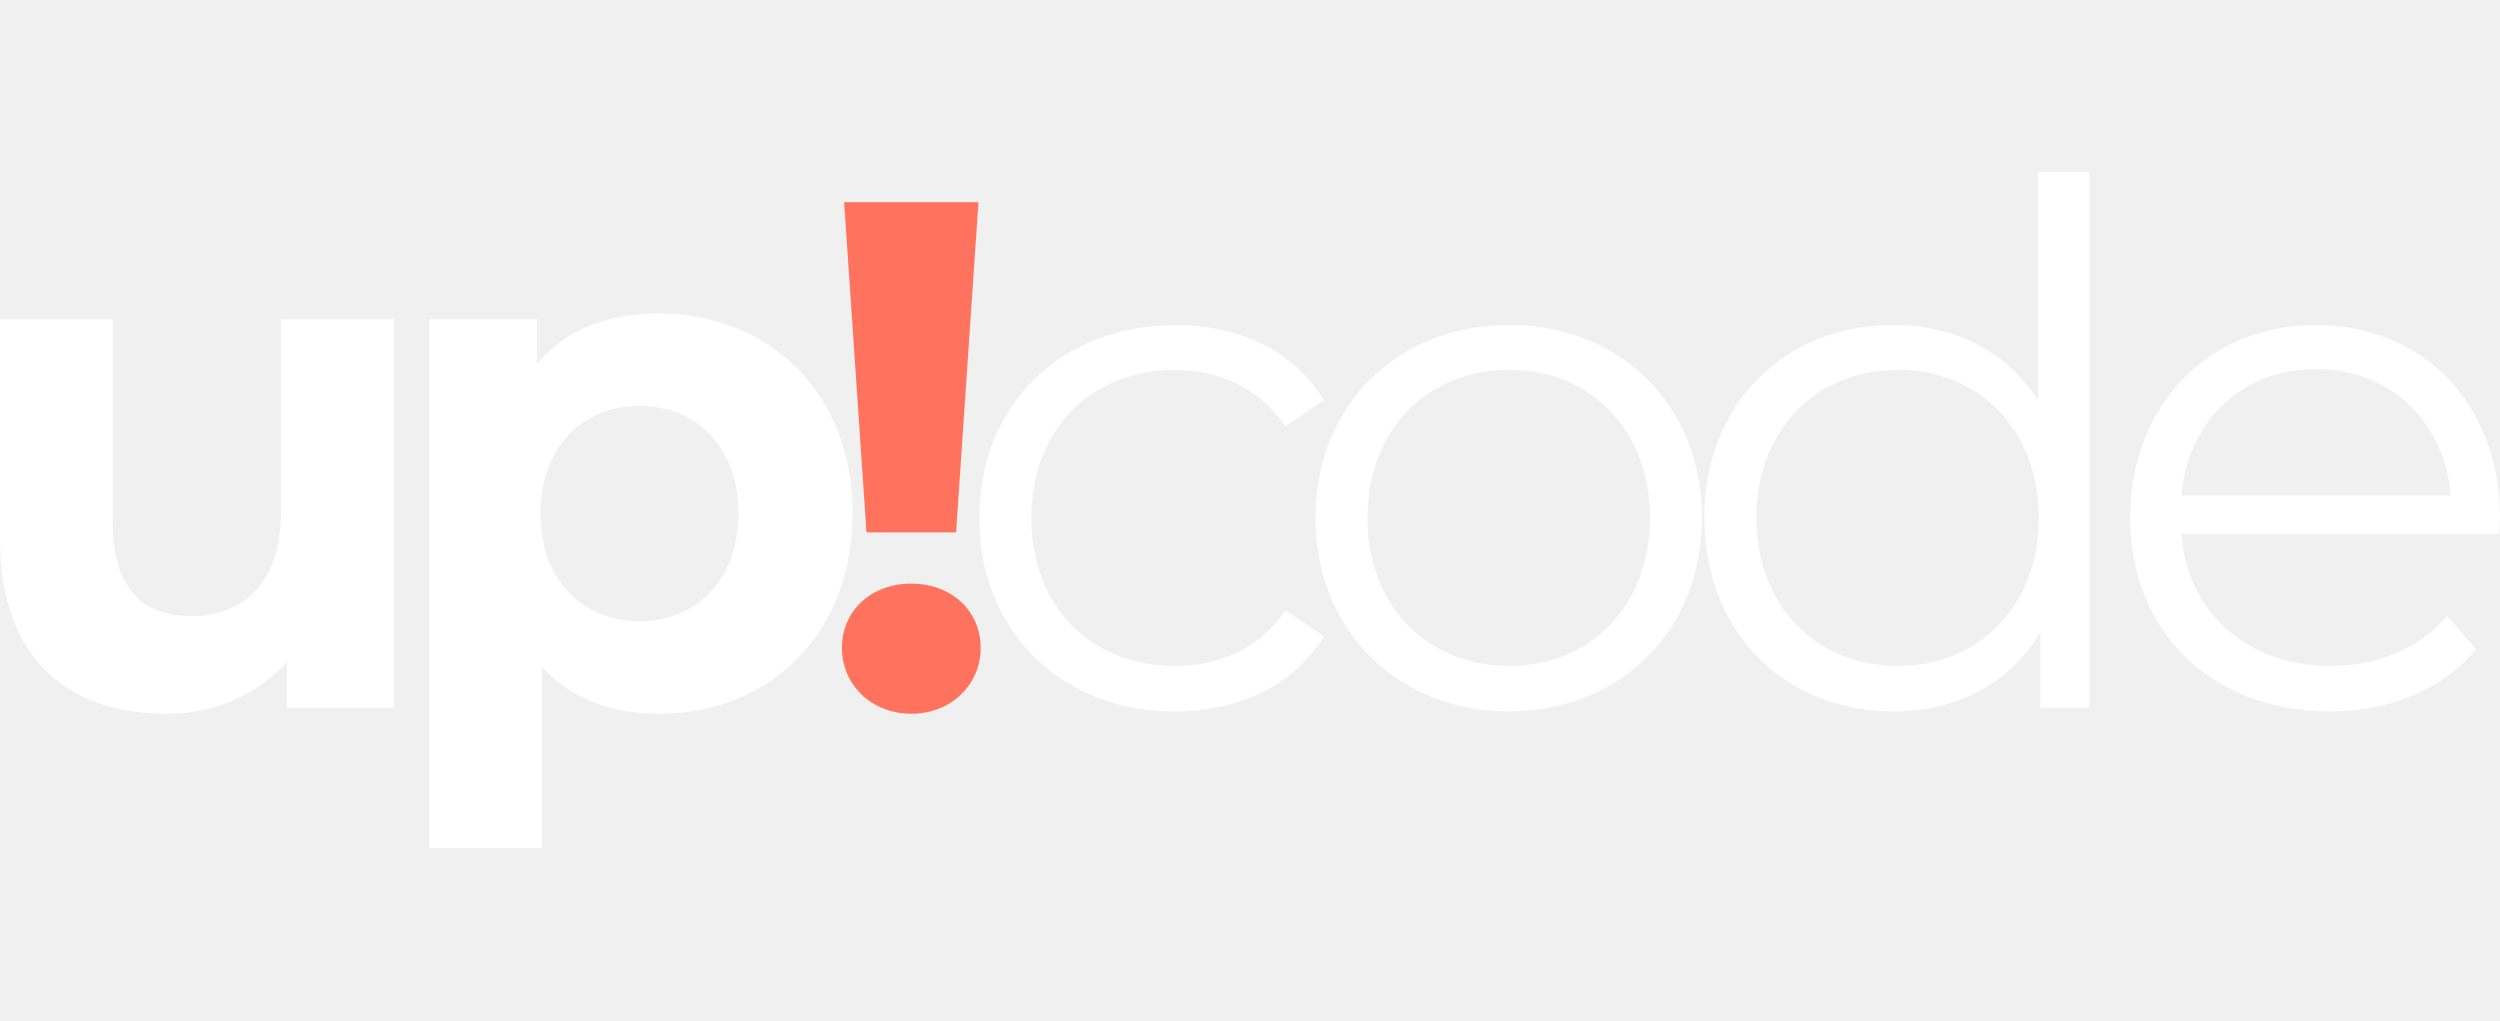
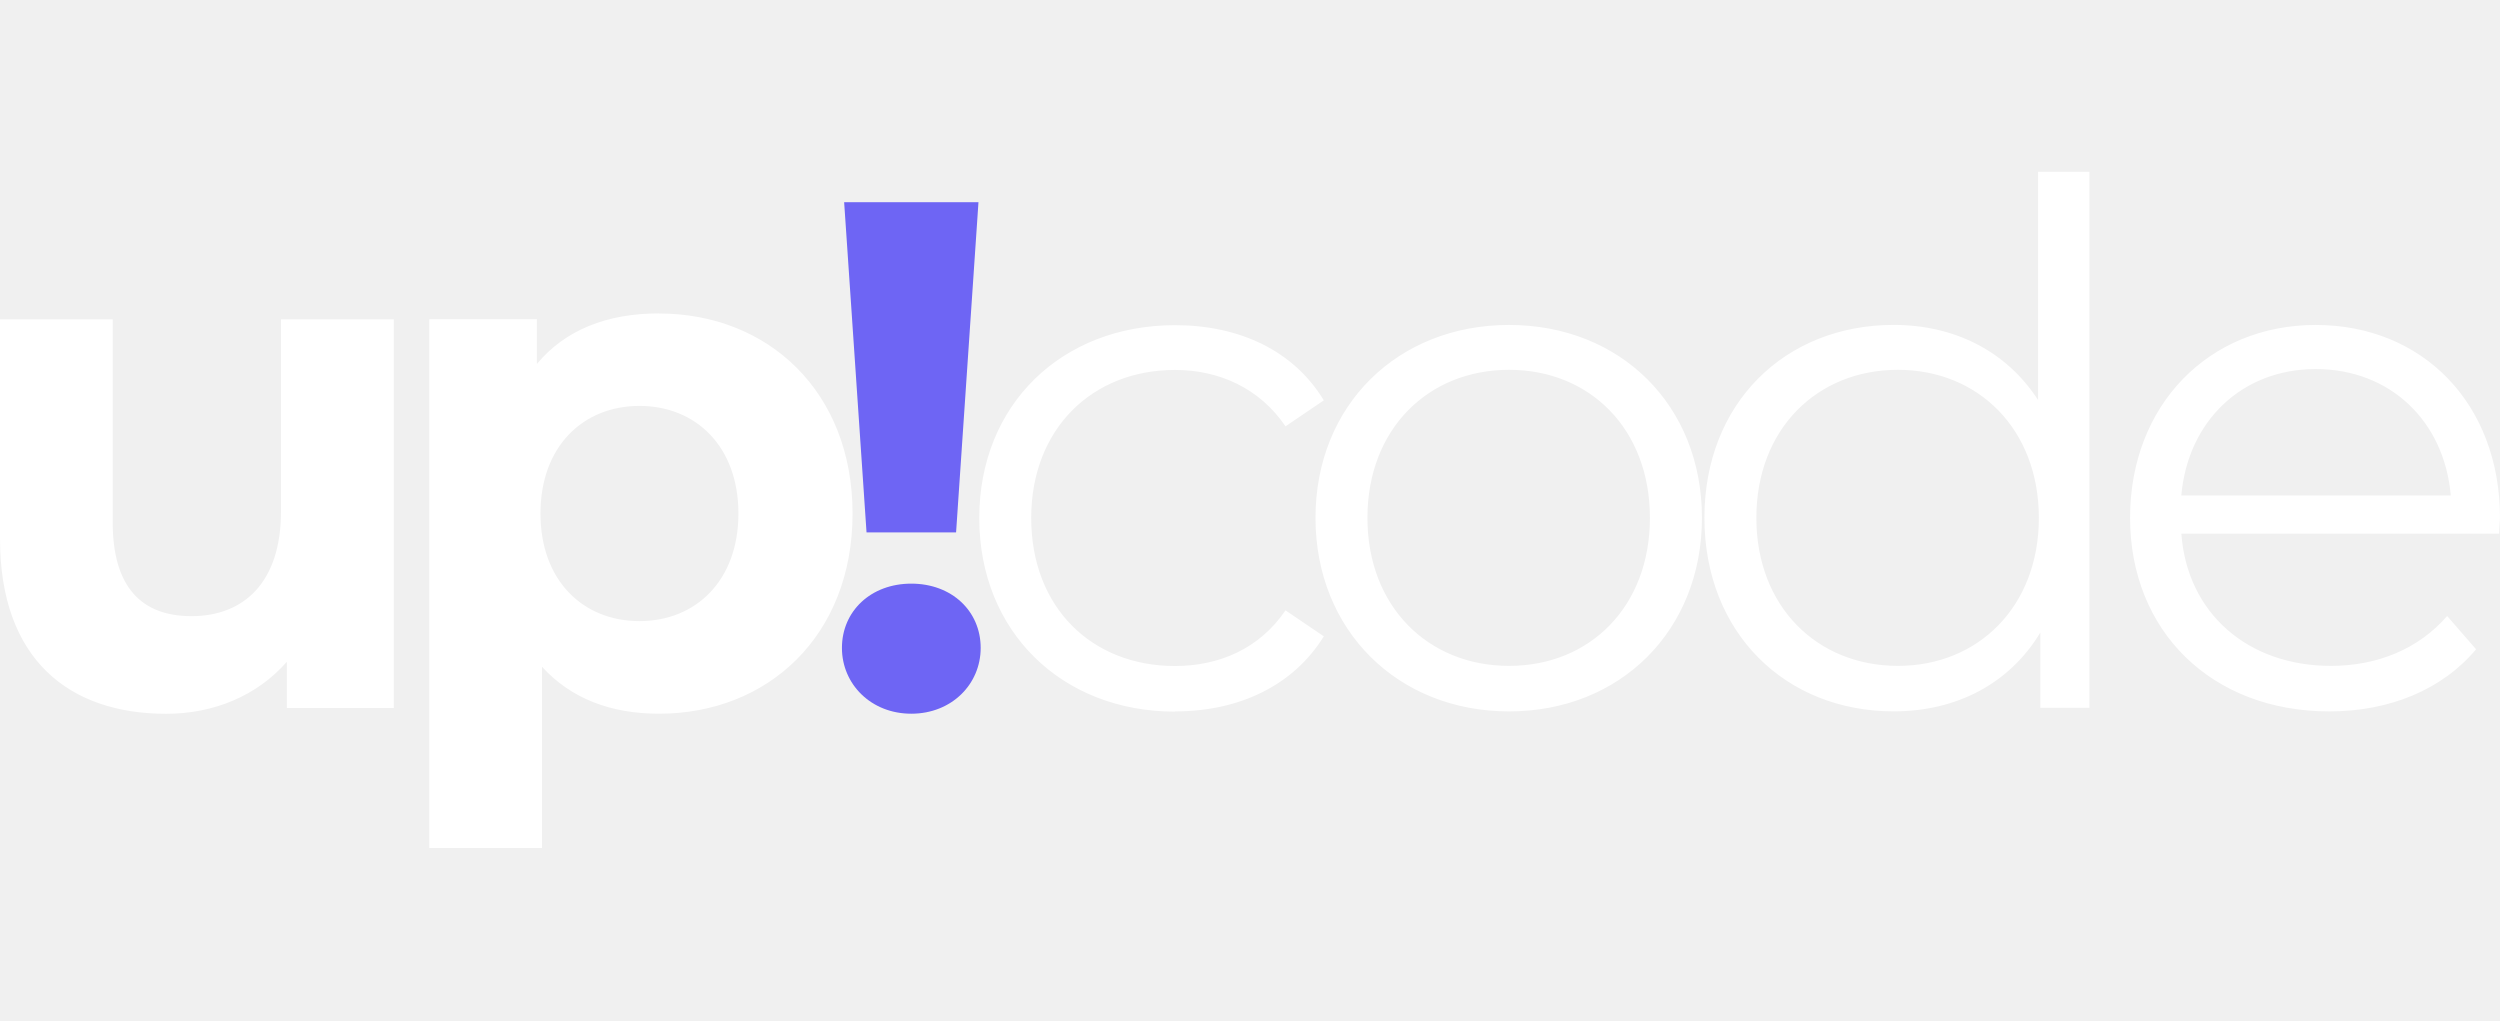
- <svg xmlns="http://www.w3.org/2000/svg" xml:space="preserve" width="119.414mm" height="48.75mm" version="1.1" style="shape-rendering:geometricPrecision; text-rendering:geometricPrecision; image-rendering:optimizeQuality; fill-rule:evenodd; clip-rule:evenodd" viewBox="0 0 305.97 124.91">
+ <svg xmlns="http://www.w3.org/2000/svg" xml:space="preserve" width="119.414mm" height="48.75mm" version="1.1" style="shape-rendering:geometricPrecision; text-rendering:geometricPrecision; image-rendering:optimizeQuality; fill-rule:evenodd; clip-rule:evenodd" viewBox="0 0 565.07 230.69">
  <defs>
    <style type="text/css">
   
    .fil0 {fill:none}
-     .fil2 {fill:#FF725E;fill-rule:nonzero}
+     .fil2 {fill:#6E65F4;fill-rule:nonzero}
    .fil1 {fill:white;fill-rule:nonzero}
   
  </style>
  </defs>
  <g id="Camada_x0020_1">
    <g id="_3022199636560">
-       <polygon class="fil0" points="-0,124.91 305.97,124.91 305.97,0 -0,0 " />
+       <polygon class="fil0" points="-0,230.69 565.07,230.69 565.07,0 -0,0 " />
      <g>
-         <path class="fil1" d="M34.39 39.07l0 23.52c0,8.75 -4.6,12.82 -10.96,12.82 -6.1,0 -9.64,-3.54 -9.64,-11.49l0 -24.84 -13.79 0 0 26.88c0,14.68 8.4,21.4 20.33,21.4 5.84,0 11.14,-2.21 14.77,-6.37l0 5.66 13.09 0 0 -47.57 -13.79 0zm46.26 -0.71c-6.37,0 -11.49,2.03 -14.94,6.19l0 -5.48 -13.17 0 0 64.72 13.79 0 0 -22.19c3.54,3.89 8.4,5.75 14.32,5.75 13.35,0 23.69,-9.55 23.69,-24.49 0,-14.94 -10.34,-24.49 -23.69,-24.49zm-2.39 37.66c-6.9,0 -12.11,-4.95 -12.11,-13.17 0,-8.22 5.22,-13.17 12.11,-13.17 6.9,0 12.11,4.95 12.11,13.17 0,8.22 -5.22,13.17 -12.11,13.17zm65.55 11.05c7.87,0 14.5,-3.18 18.21,-9.19l-4.69 -3.18c-3.18,4.69 -8.13,6.81 -13.53,6.81 -10.17,0 -17.59,-7.16 -17.59,-18.12 0,-10.87 7.43,-18.12 17.59,-18.12 5.39,0 10.34,2.21 13.53,6.9l4.69 -3.18c-3.71,-6.1 -10.34,-9.2 -18.21,-9.2 -13.88,0 -23.96,9.73 -23.96,23.61 0,13.88 10.08,23.69 23.96,23.69zm40.88 0c13.62,0 23.61,-9.9 23.61,-23.69 0,-13.79 -9.99,-23.61 -23.61,-23.61 -13.62,0 -23.69,9.81 -23.69,23.61 0,13.79 10.08,23.69 23.69,23.69zm0 -5.57c-9.9,0 -17.33,-7.25 -17.33,-18.12 0,-10.87 7.43,-18.12 17.33,-18.12 9.9,0 17.24,7.25 17.24,18.12 0,10.87 -7.34,18.12 -17.24,18.12zm64.75 -60.47l0 27.94c-3.89,-6.01 -10.26,-9.2 -17.68,-9.2 -13.26,0 -23.16,9.55 -23.16,23.61 0,14.06 9.9,23.69 23.16,23.69 7.69,0 14.15,-3.36 17.95,-9.64l0 9.2 6.01 0 0 -65.6 -6.28 0zm-17.15 60.47c-9.9,0 -17.33,-7.25 -17.33,-18.12 0,-10.87 7.43,-18.12 17.33,-18.12 9.81,0 17.24,7.25 17.24,18.12 0,10.87 -7.43,18.12 -17.24,18.12zm73.68 -18.12c0,-13.97 -9.46,-23.61 -22.55,-23.61 -13.09,0 -22.72,9.81 -22.72,23.61 0,13.79 9.9,23.69 24.4,23.69 7.34,0 13.79,-2.65 17.95,-7.6l-3.54 -4.07c-3.54,4.07 -8.58,6.1 -14.23,6.1 -10.17,0 -17.59,-6.45 -18.3,-16.18l38.9 0c0,-0.71 0.09,-1.41 0.09,-1.95zm-22.55 -18.21c9.11,0 15.74,6.37 16.53,15.47l-32.98 0c0.8,-9.11 7.43,-15.47 16.45,-15.47z" />
-         <path class="fil2" d="M106.05 65.16l10.96 0 2.74 -40.41 -16.44 0 2.74 40.41zm5.48 22.19c4.95,0 8.49,-3.62 8.49,-8.05 0,-4.51 -3.54,-7.87 -8.49,-7.87 -4.95,0 -8.49,3.36 -8.49,7.87 0,4.42 3.54,8.05 8.49,8.05z" />
+         <path class="fil1" d="M63.51 72.15l0 43.44c0,16.16 -8.5,23.68 -20.24,23.68 -11.27,0 -17.8,-6.54 -17.8,-21.22l0 -45.87 -25.47 0 0 49.64c0,27.11 15.51,39.52 37.55,39.52 10.79,0 20.57,-4.08 27.28,-11.76l0 10.45 24.17 0 0 -87.85 -25.47 0 -0.02 -0.02zm85.43 -1.31c-11.76,0 -21.22,3.75 -27.59,11.43l0 -10.12 -24.32 0 0 119.53 25.47 0 0 -40.98c6.54,7.18 15.51,10.62 26.45,10.62 24.65,0 43.75,-17.64 43.75,-45.23 0,-27.59 -19.1,-45.23 -43.75,-45.23l0 -0.02zm-4.41 69.55c-12.74,0 -22.37,-9.14 -22.37,-24.32 0,-15.18 9.64,-24.32 22.37,-24.32 12.74,0 22.37,9.14 22.37,24.32 0,15.18 -9.64,24.32 -22.37,24.32zm121.06 20.41c14.53,0 26.78,-5.87 33.63,-16.97l-8.66 -5.87c-5.87,8.66 -15.01,12.58 -24.99,12.58 -18.78,0 -32.49,-13.22 -32.49,-33.46 0,-20.07 13.72,-33.46 32.49,-33.46 9.95,0 19.1,4.08 24.99,12.74l8.66 -5.87c-6.85,-11.27 -19.1,-16.99 -33.63,-16.99 -25.63,0 -44.25,17.97 -44.25,43.6 0,25.63 18.62,43.75 44.25,43.75l0 -0.04zm75.5 0c25.15,0 43.6,-18.28 43.6,-43.75 0,-25.47 -18.45,-43.6 -43.6,-43.6 -25.15,0 -43.75,18.12 -43.75,43.6 0,25.47 18.62,43.75 43.75,43.75zm0 -10.29c-18.28,0 -32.01,-13.39 -32.01,-33.46 0,-20.07 13.72,-33.46 32.01,-33.46 18.28,0 31.84,13.39 31.84,33.46 0,20.07 -13.56,33.46 -31.84,33.46zm119.58 -111.68l0 51.6c-7.18,-11.1 -18.95,-16.99 -32.65,-16.99 -24.49,0 -42.77,17.64 -42.77,43.6 0,25.97 18.28,43.75 42.77,43.75 14.2,0 26.13,-6.21 33.15,-17.8l0 16.99 11.1 0 0 -121.15 -11.6 0 -0 0zm-31.67 111.68c-18.28,0 -32.01,-13.39 -32.01,-33.46 0,-20.07 13.72,-33.46 32.01,-33.46 18.12,0 31.84,13.39 31.84,33.46 0,20.07 -13.72,33.46 -31.84,33.46zm136.07 -33.46c0,-25.8 -17.47,-43.6 -41.65,-43.6 -24.17,0 -41.96,18.12 -41.96,43.6 0,25.47 18.28,43.75 45.06,43.75 13.56,0 25.47,-4.89 33.15,-14.04l-6.54 -7.52c-6.54,7.52 -15.85,11.27 -26.28,11.27 -18.78,0 -32.49,-11.91 -33.8,-29.88l71.84 0c0,-1.31 0.17,-2.6 0.17,-3.6l0 0.02zm-41.65 -33.63c16.82,0 29.07,11.76 30.53,28.57l-60.91 0c1.48,-16.82 13.72,-28.57 30.38,-28.57z" />
+         <path class="fil2" d="M195.86 120.34l20.24 0 5.06 -74.63 -30.36 0 5.06 74.63 -0 0zm10.12 40.98c9.14,0 15.68,-6.69 15.68,-14.87 0,-8.33 -6.54,-14.53 -15.68,-14.53 -9.14,0 -15.68,6.21 -15.68,14.53 0,8.16 6.54,14.87 15.68,14.87z" />
      </g>
    </g>
  </g>
</svg>
